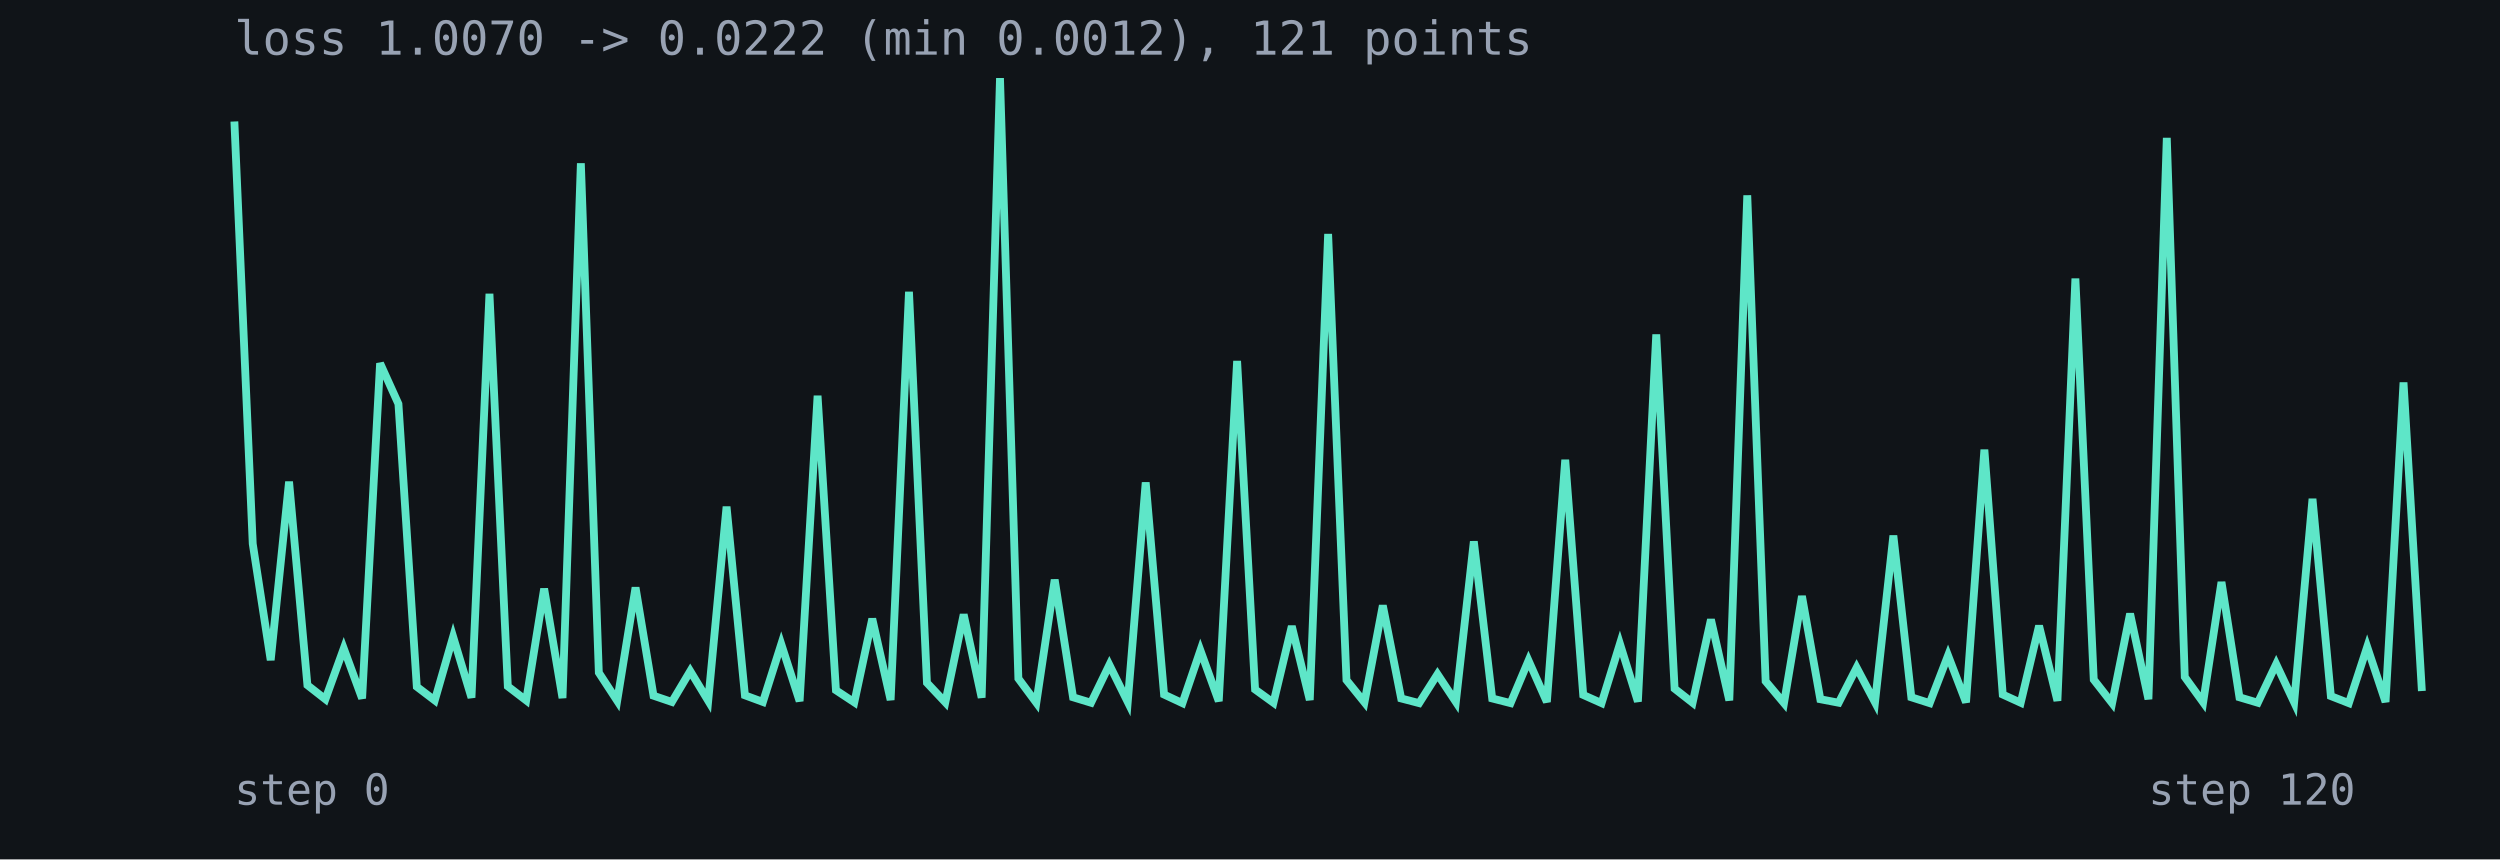
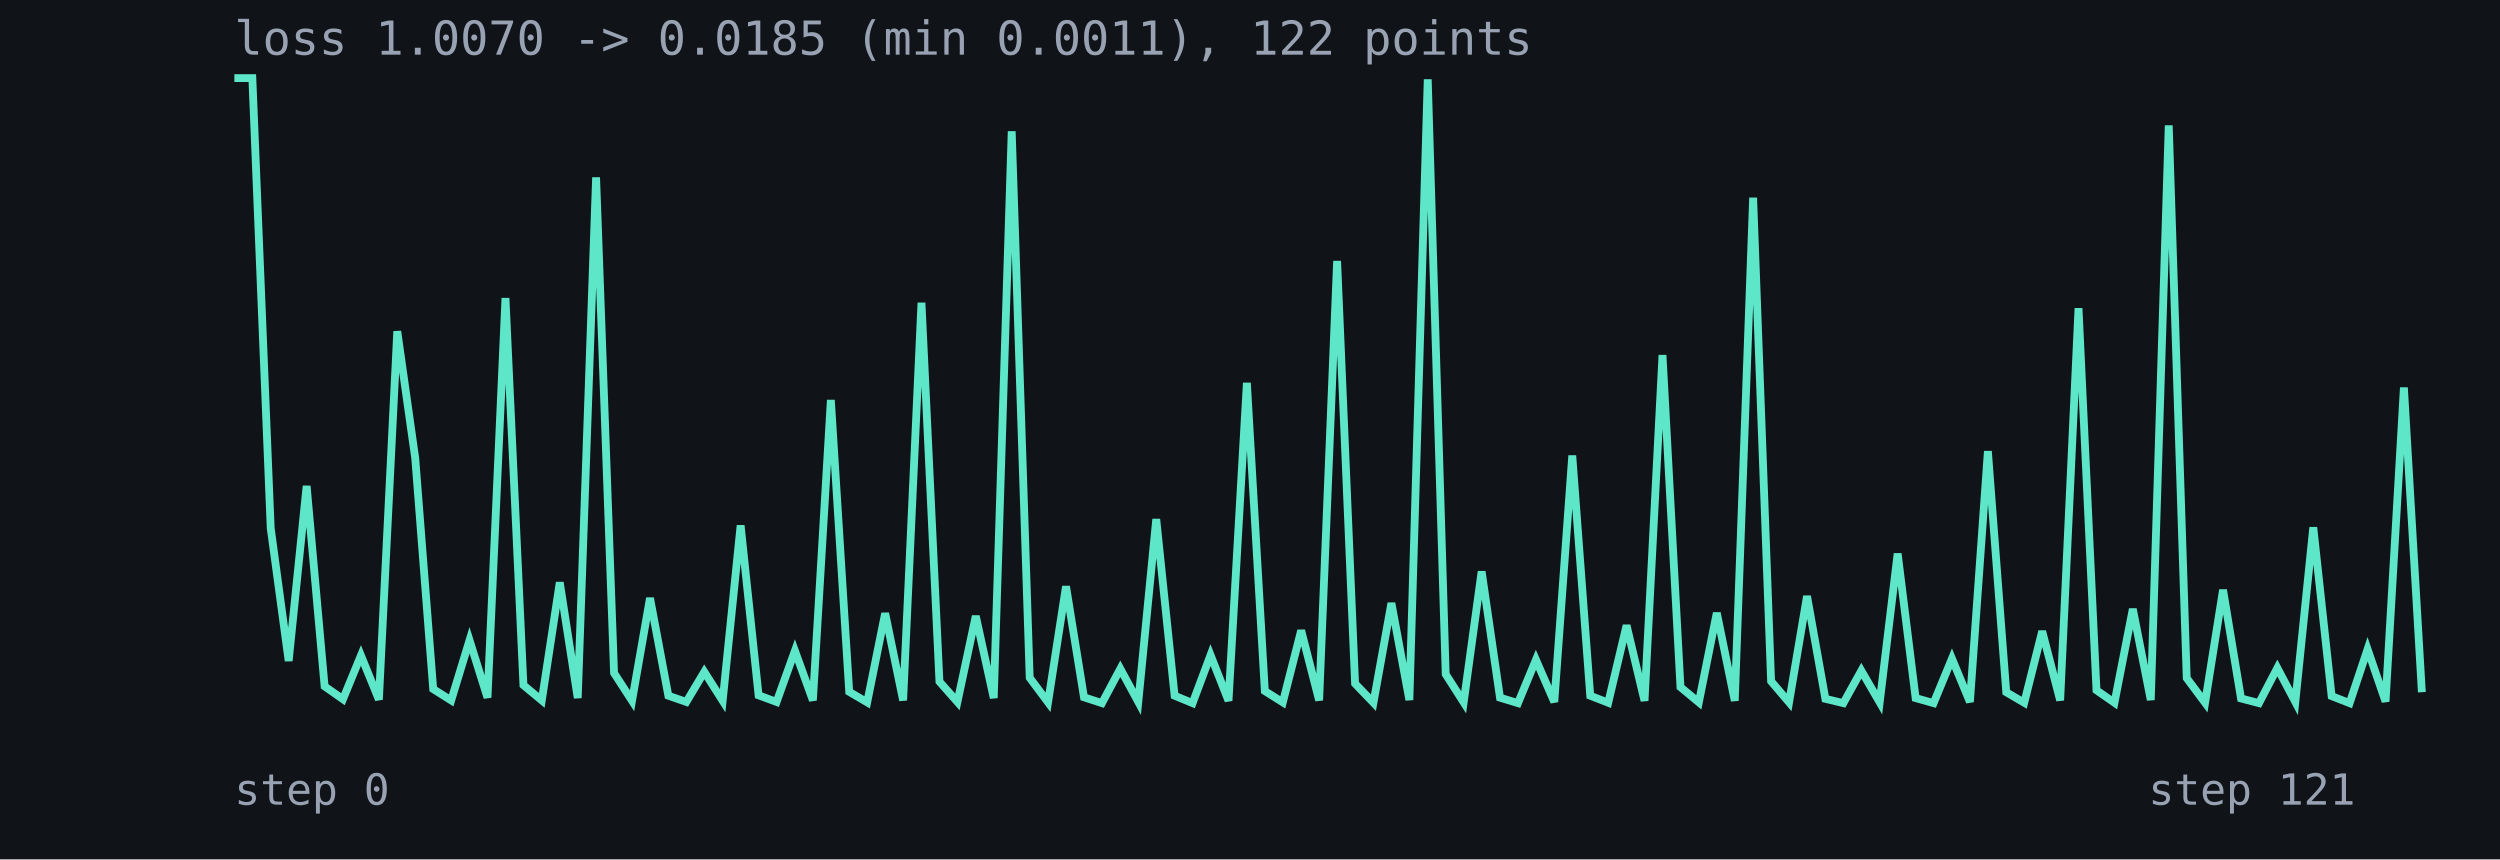
<svg xmlns="http://www.w3.org/2000/svg" width="640" height="220" viewBox="0 0 640 220">
  <rect width="640" height="220" fill="#101418" />
-   <polyline fill="none" stroke="#5ee6c8" stroke-width="2" points="60.0,31.1 64.7,139.2 69.3,169.0 74.0,123.3 78.7,175.4 83.3,179.0 88.0,166.0 92.7,178.8 97.3,93.0 102.0,103.4 106.7,175.8 111.3,179.3 116.0,163.0 120.7,178.6 125.3,75.2 130.0,175.7 134.7,179.3 139.3,150.7 144.0,178.7 148.7,41.8 153.3,172.2 158.0,179.4 162.7,150.4 167.3,178.1 172.0,179.7 176.7,171.8 181.3,179.4 186.0,129.7 190.7,178.0 195.3,179.7 200.0,164.9 204.7,179.5 209.3,101.3 214.0,176.7 218.7,179.8 223.3,158.4 228.0,179.2 232.7,74.7 237.3,174.8 242.0,179.8 246.7,157.3 251.3,178.6 256.0,20.0 260.7,173.7 265.3,179.9 270.0,148.4 274.7,178.5 279.3,179.9 284.0,170.2 288.7,179.7 293.3,123.5 298.0,177.8 302.7,180.0 307.3,166.5 312.0,179.5 316.7,92.4 321.3,176.5 326.0,179.9 330.7,160.3 335.3,179.2 340.0,59.9 344.7,174.1 349.3,179.8 354.0,155.0 358.7,178.8 363.3,180.0 368.0,172.6 372.7,179.7 377.3,138.6 382.0,178.8 386.7,180.0 391.3,169.1 396.0,179.7 400.7,117.7 405.3,177.9 410.0,180.0 414.7,164.8 419.3,179.6 424.0,85.6 428.7,176.3 433.3,179.9 438.0,158.6 442.7,179.3 447.3,50.0 452.0,174.4 456.7,180.0 461.3,152.6 466.0,179.0 470.7,179.9 475.3,170.9 480.0,179.8 484.7,137.1 489.3,178.5 494.0,180.0 498.7,167.8 503.3,179.8 508.0,115.1 512.7,177.8 517.3,179.9 522.0,160.2 526.7,179.4 531.3,71.3 536.0,174.0 540.7,180.0 545.3,157.1 550.0,179.0 554.7,35.3 559.3,173.3 564.0,179.8 568.7,149.0 573.3,178.5 578.0,179.9 582.7,170.0 587.3,179.8 592.0,127.7 596.7,178.2 601.3,180.0 606.0,165.6 610.7,179.7 615.3,97.9 620.0,176.9" />
-   <text x="60" y="14" fill="#98a2b3" font-family="monospace" font-size="12">loss 1.0070 -&gt; 0.0222 (min 0.0012), 121 points</text>
+   <polyline fill="none" stroke="#5ee6c8" stroke-width="2" points="60.0,20.0 64.6,20.0 69.3,135.2 73.9,169.2 78.5,124.4 83.1,175.7 87.8,179.0 92.4,167.8 97.0,179.1 101.7,84.8 106.3,117.3 110.9,176.4 115.5,179.3 120.2,163.9 124.8,178.6 129.4,76.3 134.0,175.4 138.7,179.3 143.3,149.1 147.9,178.7 152.6,45.4 157.2,172.3 161.8,179.4 166.4,153.1 171.1,178.1 175.7,179.7 180.3,172.0 185.0,179.4 189.6,134.5 194.2,178.0 198.8,179.7 203.5,166.6 208.1,179.3 212.7,102.4 217.4,177.1 222.0,179.8 226.6,157.0 231.2,179.3 235.9,77.5 240.5,174.5 245.1,179.7 249.8,157.7 254.4,178.7 259.0,33.6 263.6,173.5 268.3,179.8 272.9,150.1 277.5,178.5 282.1,180.0 286.8,171.2 291.4,179.7 296.0,132.9 300.7,178.1 305.3,180.0 309.9,167.7 314.5,179.4 319.2,98.0 323.8,176.9 328.4,179.8 333.1,161.4 337.7,179.3 342.3,66.8 346.9,175.0 351.6,179.9 356.2,154.4 360.8,179.2 365.5,20.3 370.1,172.6 374.7,179.8 379.3,146.3 384.0,178.6 388.6,180.0 393.2,168.9 397.9,179.7 402.5,116.6 407.1,178.1 411.7,179.9 416.4,160.1 421.0,179.4 425.6,90.9 430.2,175.9 434.9,179.8 439.5,156.9 444.1,179.4 448.8,50.6 453.4,174.4 458.0,179.8 462.6,152.6 467.3,178.9 471.9,180.0 476.5,171.7 481.2,179.8 485.8,141.7 490.4,178.7 495.0,180.0 499.7,168.6 504.3,179.7 508.9,115.5 513.6,177.2 518.2,179.9 522.8,161.6 527.4,179.3 532.1,78.9 536.7,176.7 541.3,179.9 546.0,155.9 550.6,179.2 555.2,32.1 559.8,173.6 564.5,179.9 569.1,151.0 573.7,178.8 578.3,180.0 583.0,171.0 587.6,179.7 592.2,135.0 596.9,178.2 601.5,180.0 606.1,166.2 610.7,179.6 615.4,99.2 620.0,177.2" />
+   <text x="60" y="14" fill="#98a2b3" font-family="monospace" font-size="12">loss 1.0070 -&gt; 0.0185 (min 0.0011), 122 points</text>
  <text x="60" y="206" fill="#98a2b3" font-family="monospace" font-size="11">step 0</text>
-   <text x="550" y="206" fill="#98a2b3" font-family="monospace" font-size="11">step 120</text>
+   <text x="550" y="206" fill="#98a2b3" font-family="monospace" font-size="11">step 121</text>
</svg>
